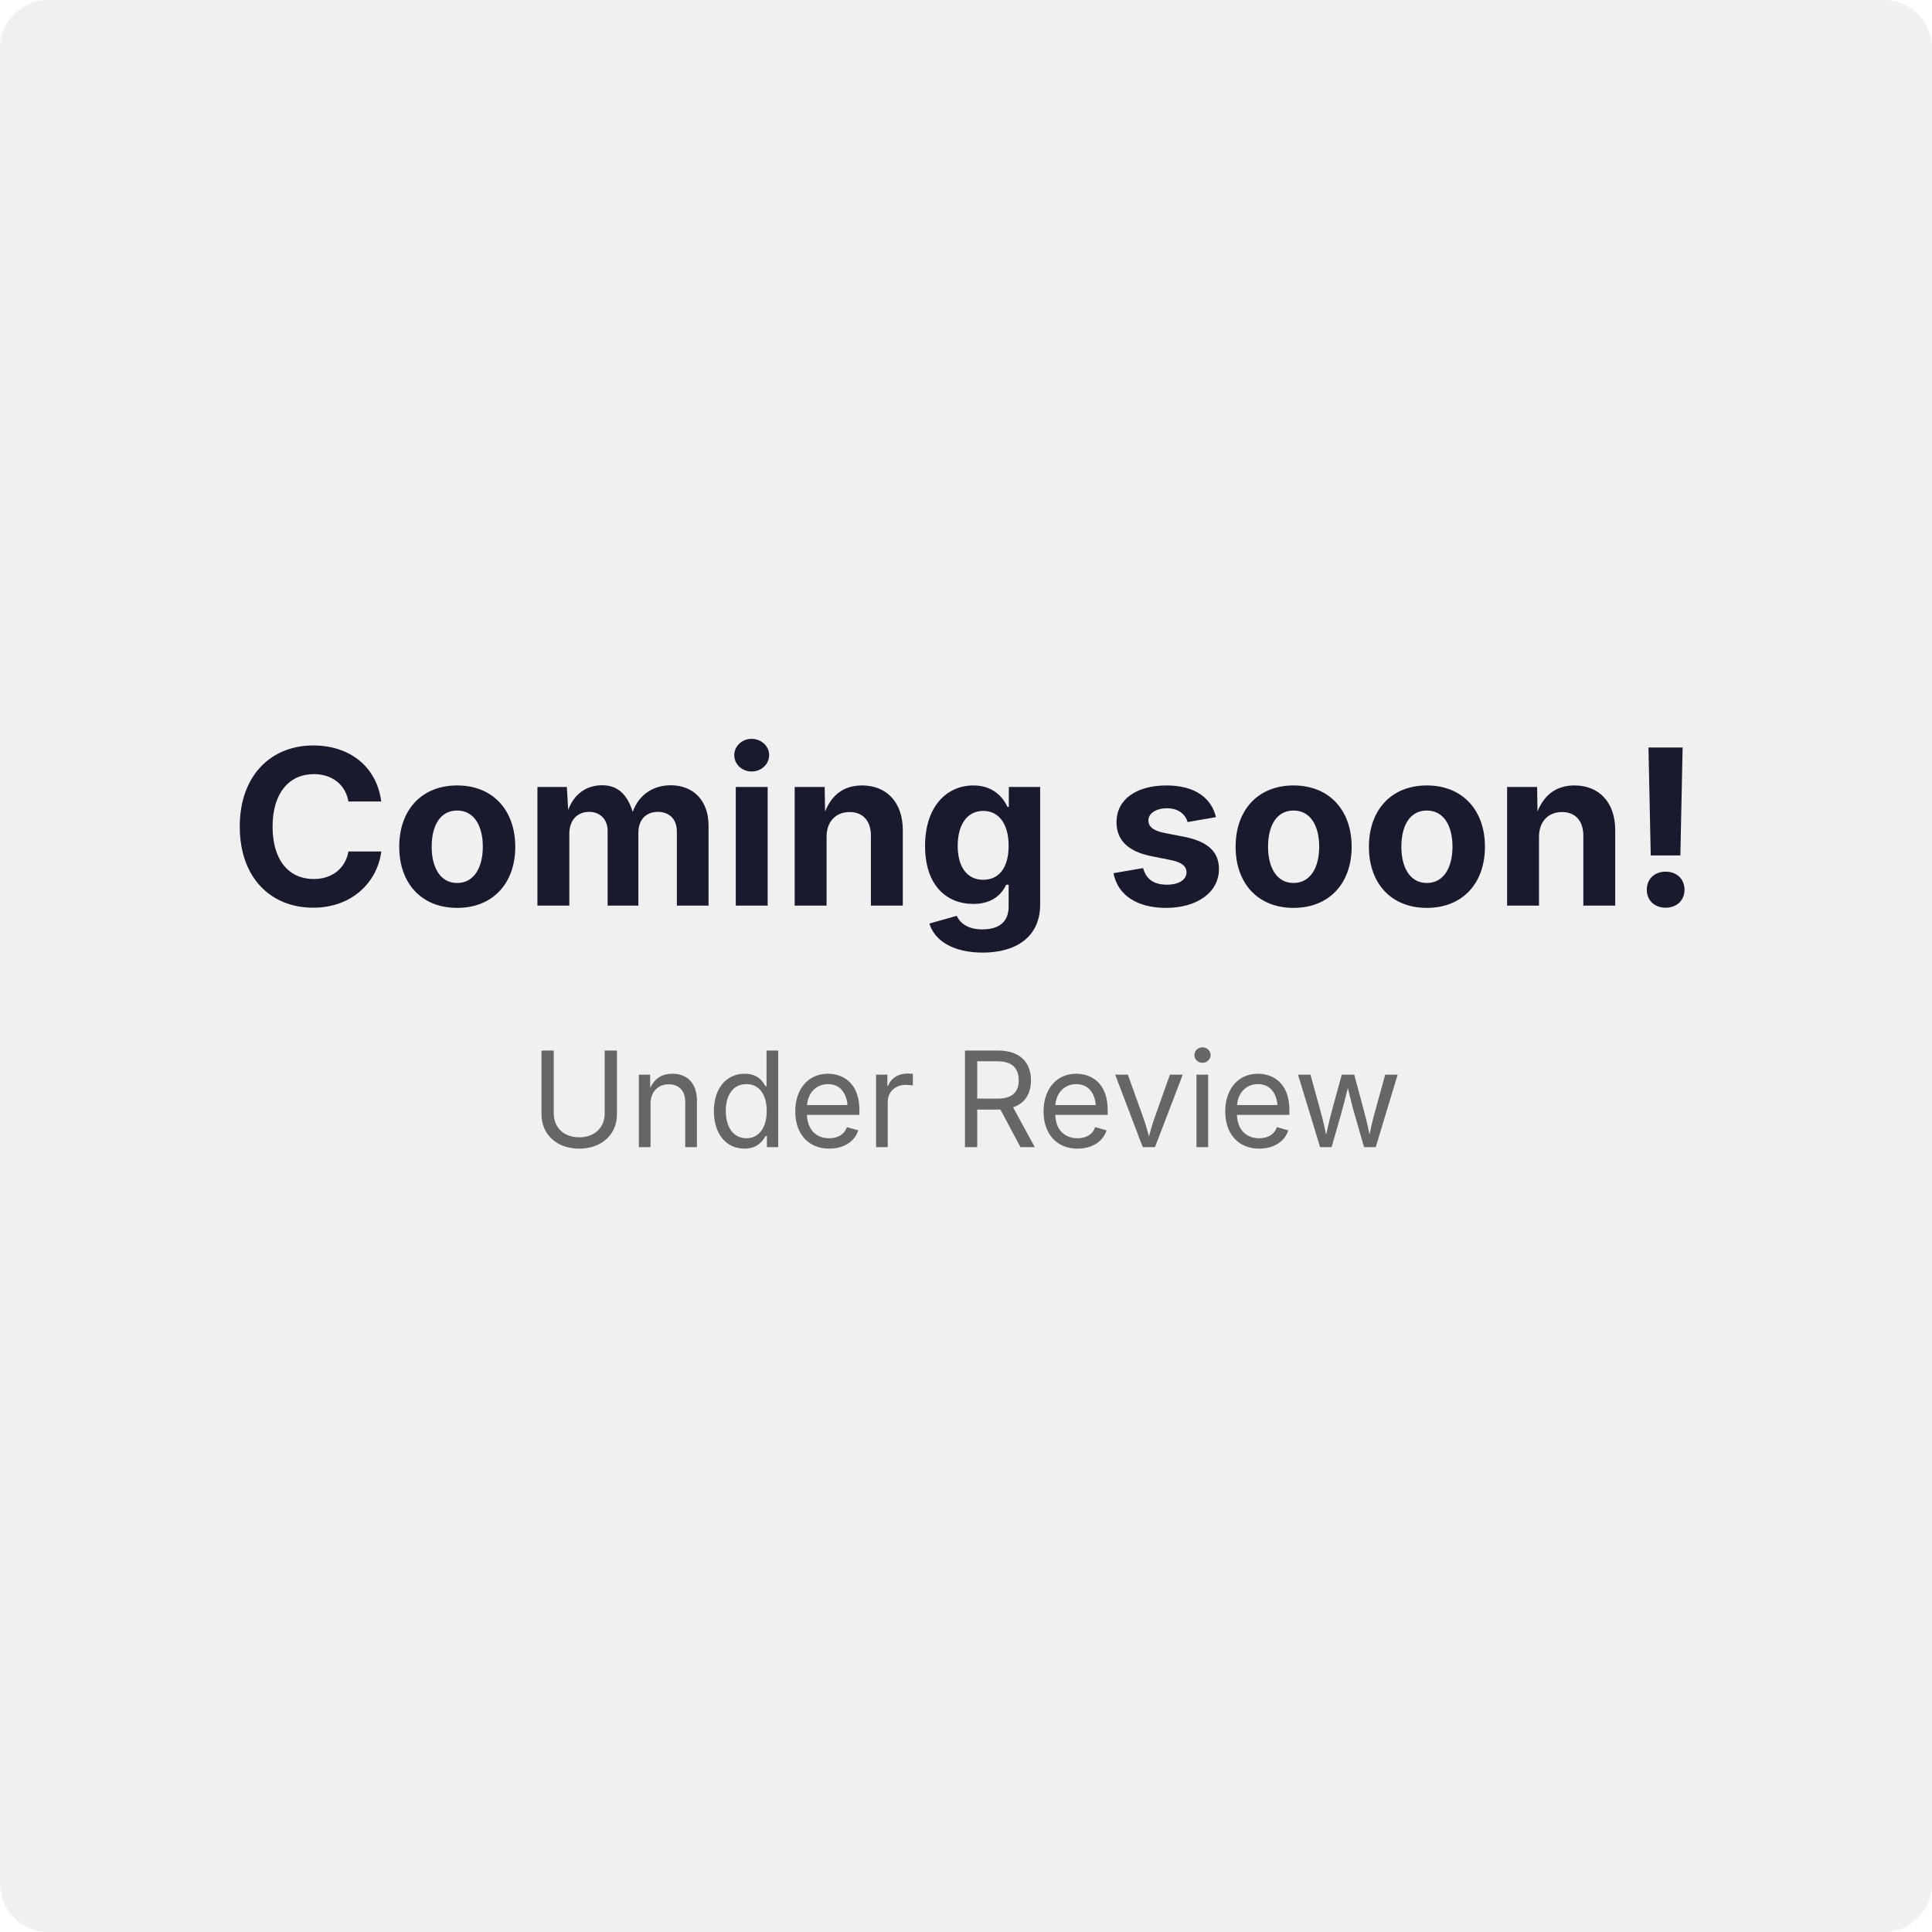
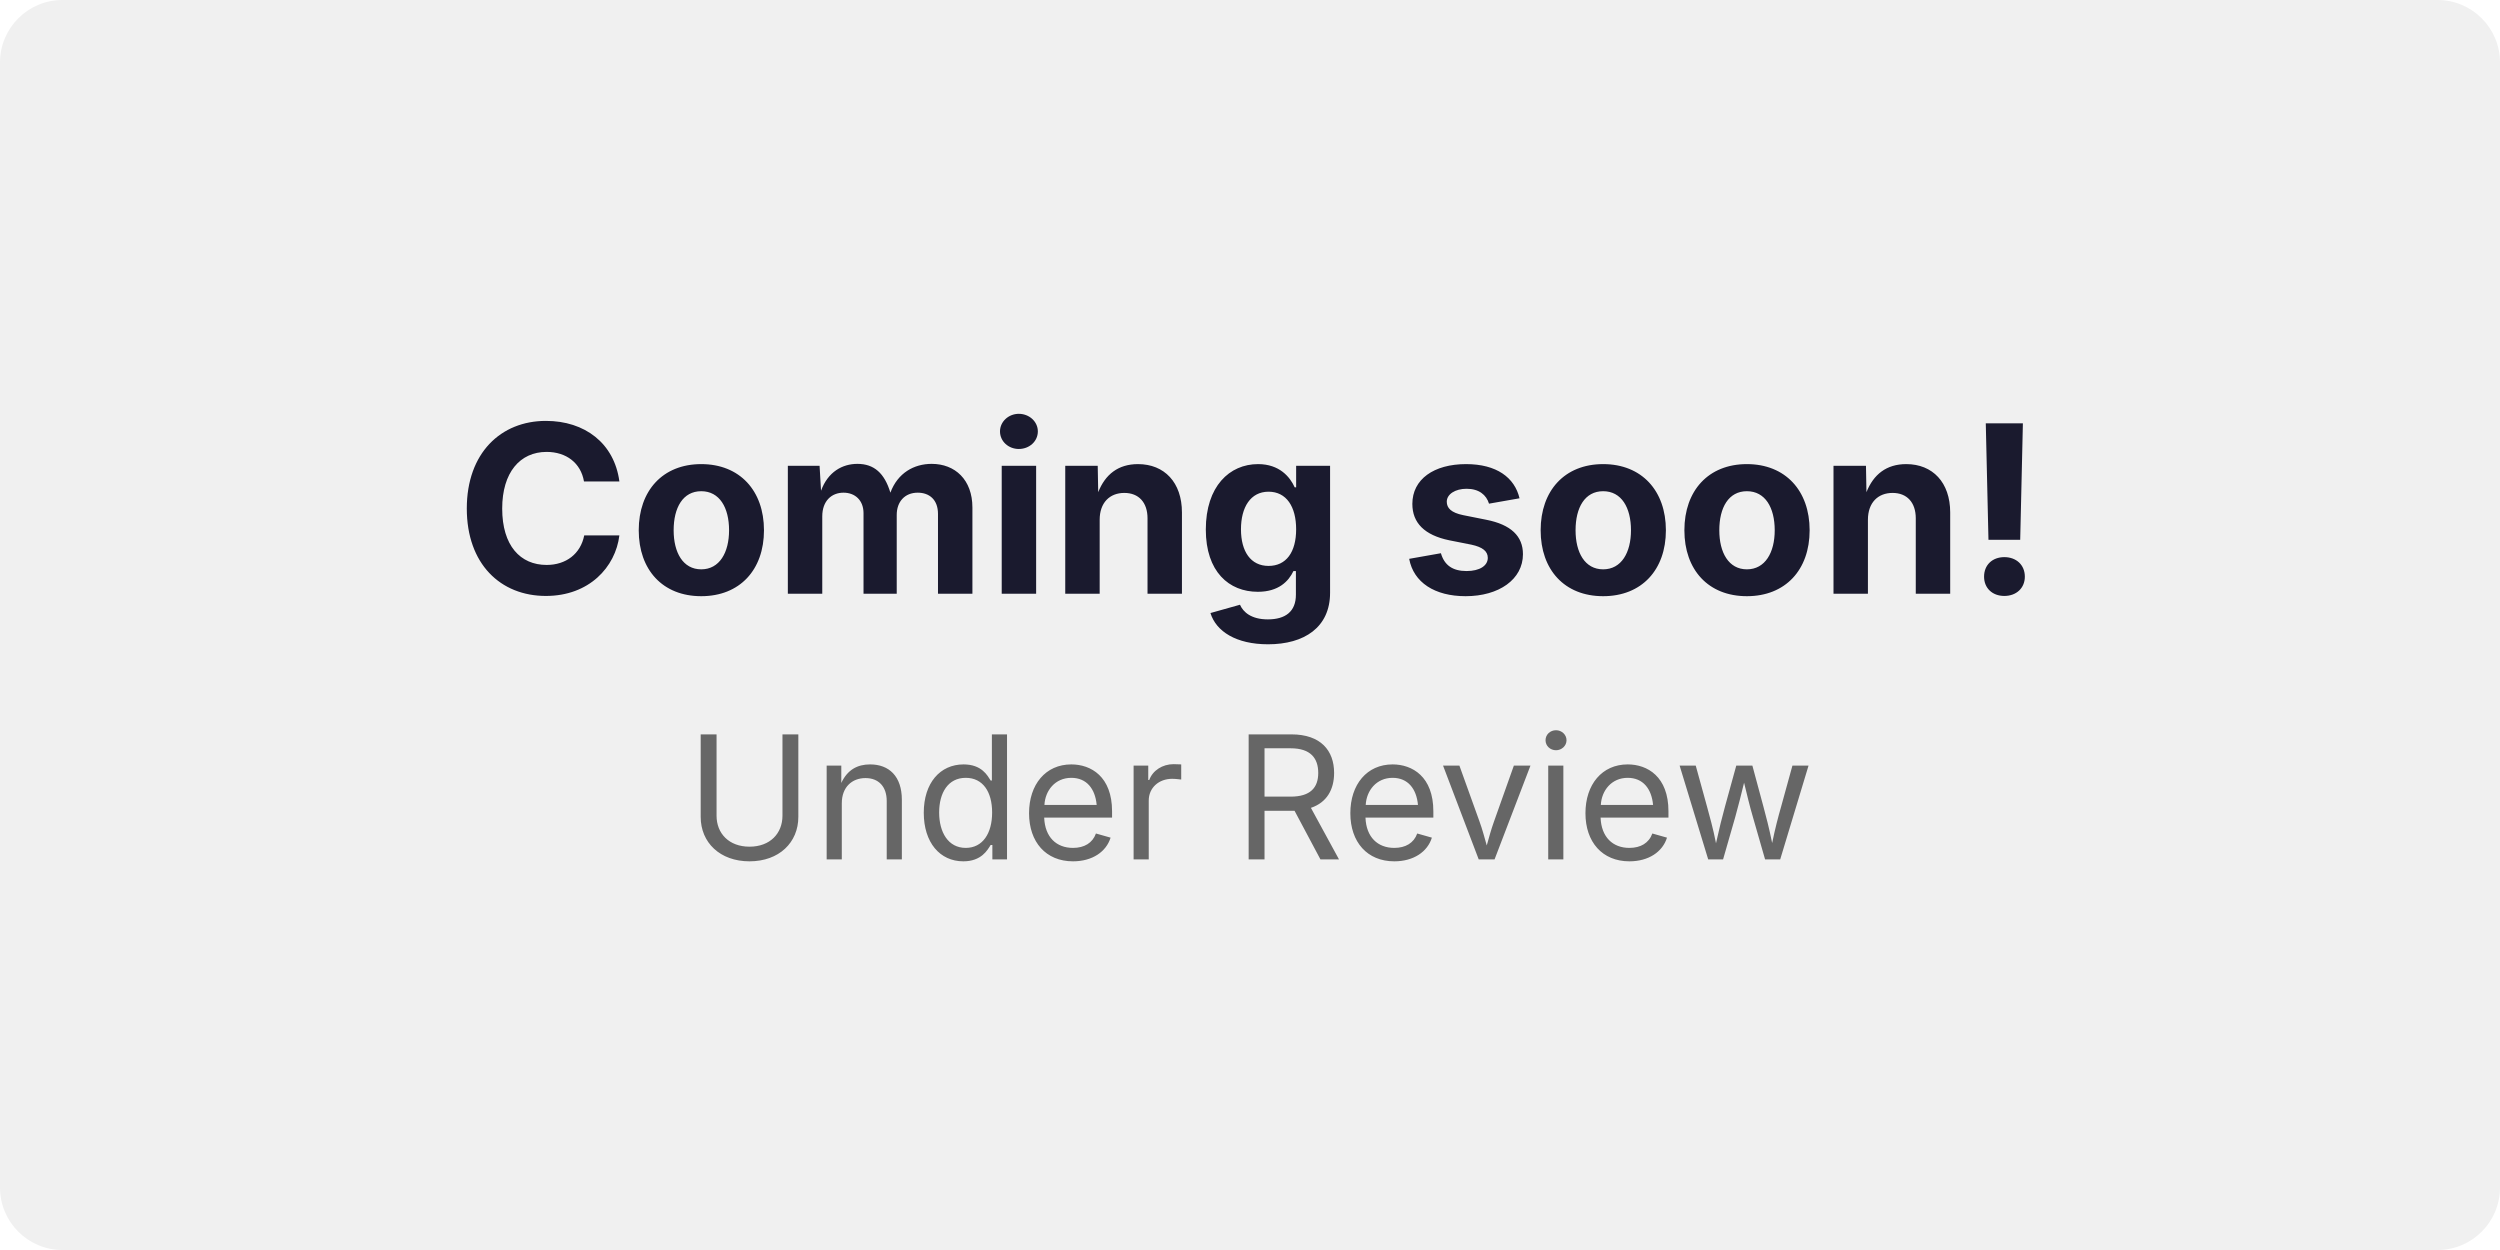
- <svg xmlns="http://www.w3.org/2000/svg" width="160" height="160">
-   <rect width="160" height="160" fill="#f0f0f0" rx="4" />
-   <text x="80" y="75" font-family="Inter, sans-serif" font-size="18" font-weight="700" fill="#1a1a2e" text-anchor="middle">Coming soon!</text>
-   <text x="80" y="95" font-family="Inter, sans-serif" font-size="11" fill="#666" text-anchor="middle">Under Review</text>
+ <svg xmlns="http://www.w3.org/2000/svg" width="160" height="80">
+   <rect width="160" height="80" fill="#f0f0f0" rx="4" />
+   <text x="80" y="38" font-family="Inter, sans-serif" font-size="15" font-weight="700" fill="#1a1a2e" text-anchor="middle">Coming soon!</text>
+   <text x="80" y="55" font-family="Inter, sans-serif" font-size="11" fill="#666" text-anchor="middle">Under Review</text>
</svg>
